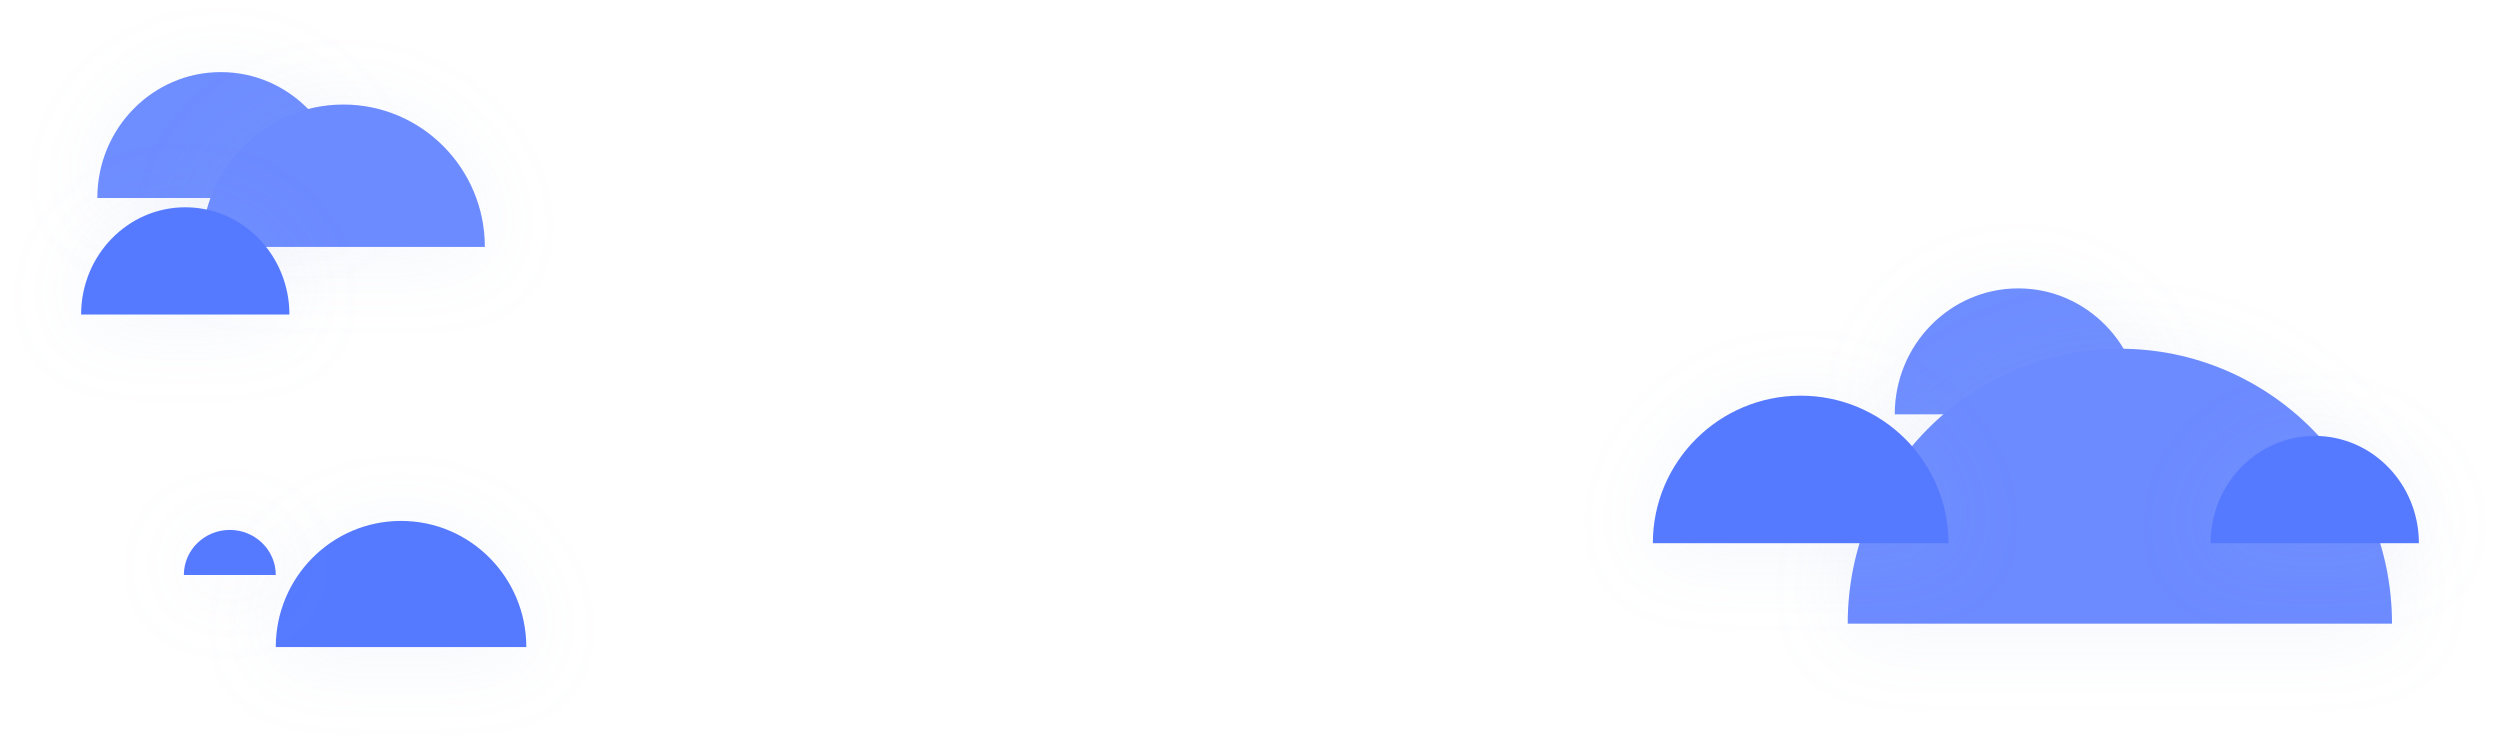
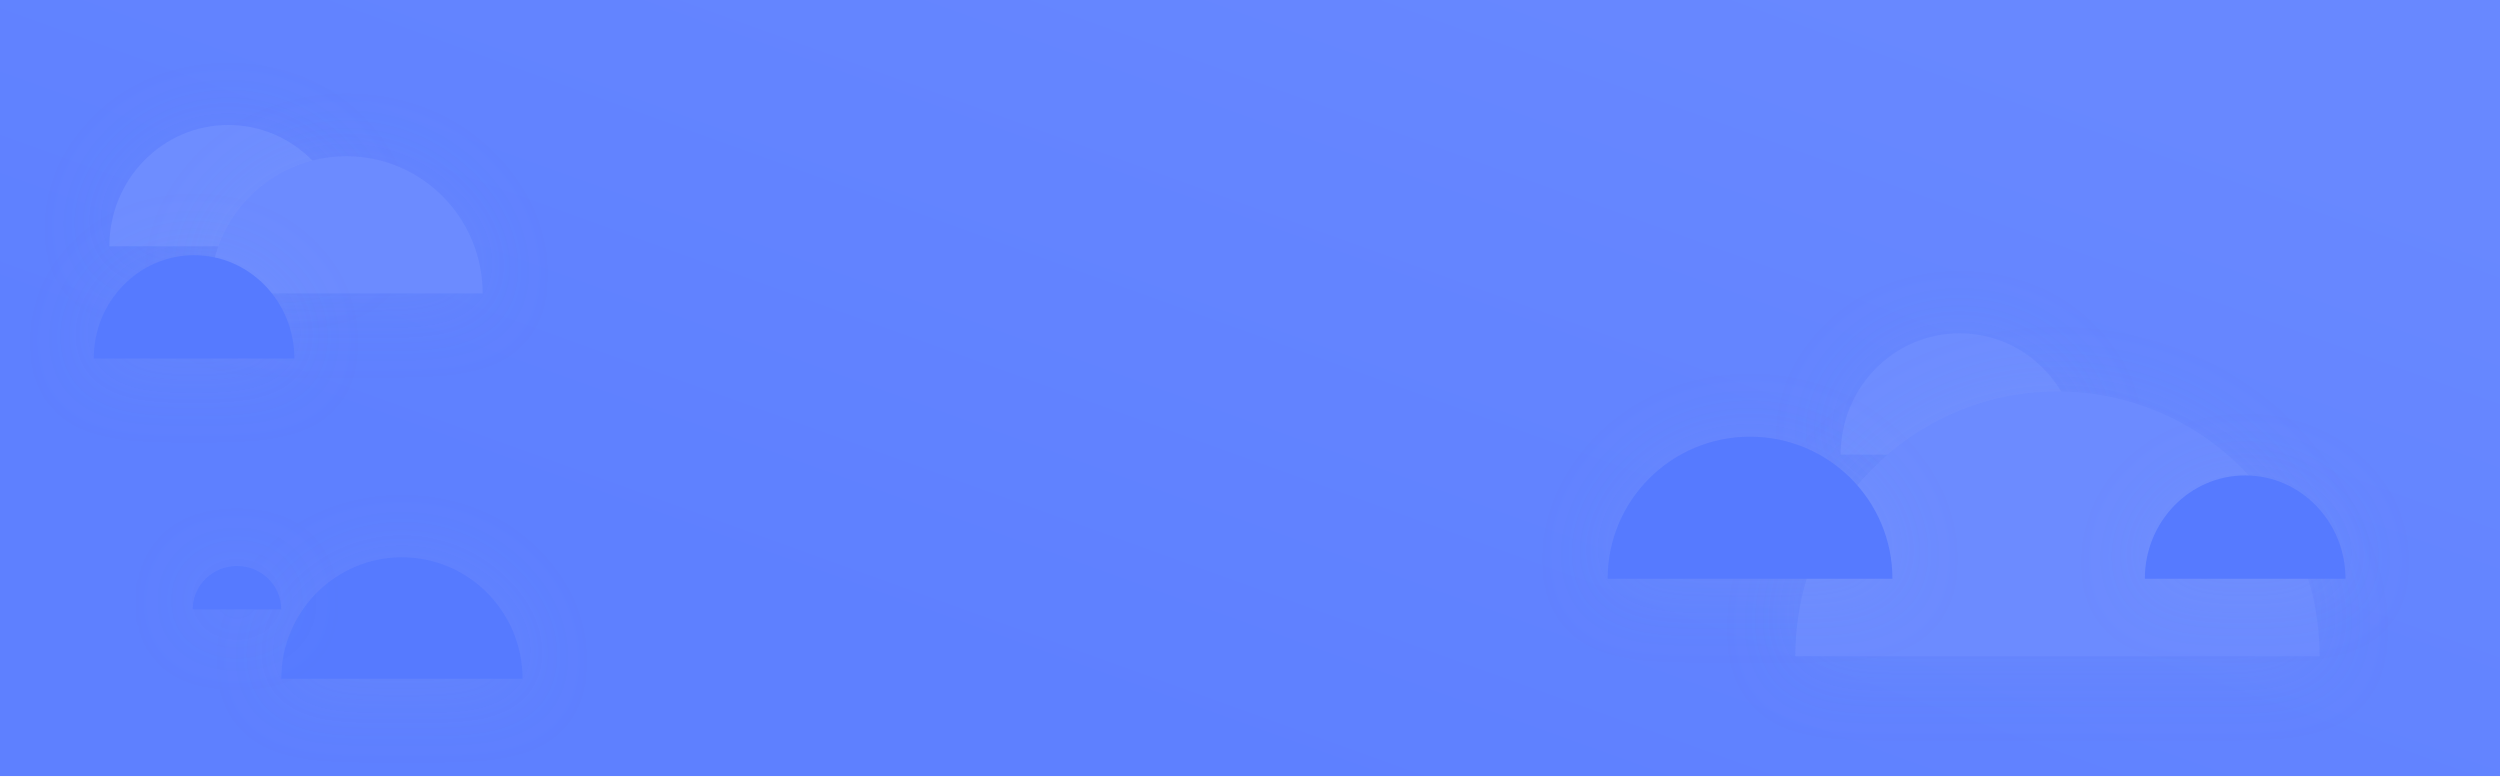
- <svg xmlns="http://www.w3.org/2000/svg" width="1387" height="409" viewBox="0 0 1387 409" fill="none">
+ <svg xmlns="http://www.w3.org/2000/svg" width="1440" height="447" viewBox="0 0 1440 447" fill="none">
+   <rect width="1440" height="447" fill="url(#paint0_linear)" />
  <g filter="url(#filter0_d)">
-     <path d="M1119.71 160C1081.88 160 1051.21 191.274 1051.21 229.853H1188.2C1188.2 191.274 1157.53 160 1119.71 160Z" fill="#6E8DFF" />
+     <path d="M1128.71 192C1090.88 192 1060.21 223.274 1060.21 261.853H1197.2C1197.2 223.274 1166.53 192 1128.71 192Z" fill="#6E8DFF" />
  </g>
  <g filter="url(#filter1_d)">
-     <path d="M1176.1 193.48C1092.71 193.48 1025.11 261.766 1025.11 346H1327.09C1327.09 261.766 1259.49 193.48 1176.1 193.48Z" fill="#6C8BFF" />
+     <path d="M1185.1 225.48C1101.71 225.48 1034.11 293.766 1034.11 378H1336.09C1336.09 293.766 1268.49 225.48 1185.1 225.48Z" fill="#6C8BFF" />
  </g>
  <g filter="url(#filter2_d)">
-     <path d="M999.018 219.52C953.721 219.52 917 256.161 917 301.36H1081.04C1081.04 256.161 1044.31 219.52 999.018 219.52Z" fill="#567AFF" />
+     <path d="M1008.02 251.52C962.721 251.52 926 288.161 926 333.36H1090.04C1090.04 288.161 1053.31 251.52 1008.02 251.52Z" fill="#567AFF" />
  </g>
  <g filter="url(#filter3_d)">
-     <path d="M1284.22 241.84C1252.3 241.84 1226.43 268.488 1226.43 301.36H1342C1342 268.488 1316.13 241.84 1284.22 241.84Z" fill="#567AFF" />
+     <path d="M1293.22 273.84C1261.3 273.84 1235.43 300.488 1235.43 333.36H1351C1351 300.488 1325.13 273.84 1293.22 273.84Z" fill="#567AFF" />
  </g>
  <g filter="url(#filter4_d)">
-     <path d="M122.495 40C84.666 40 54 71.274 54 109.853H190.989C190.989 71.274 160.323 40 122.495 40Z" fill="#6E8DFF" />
+     <path d="M131.495 72C93.666 72 63 103.274 63 141.853H199.989C199.989 103.274 169.323 72 131.495 72Z" fill="#6E8DFF" />
  </g>
  <g filter="url(#filter5_d)">
-     <path d="M190.5 58C147.146 58 112 93.37 112 137H269C269 93.37 233.854 58 190.5 58Z" fill="#6C8BFF" />
+     <path d="M199.5 90C156.146 90 121 125.37 121 169H278C278 125.37 242.854 90 199.5 90Z" fill="#6C8BFF" />
  </g>
  <g filter="url(#filter6_d)">
-     <path d="M222.5 289C184.116 289 153 320.34 153 359H292C292 320.34 260.884 289 222.5 289Z" fill="#567AFF" />
+     <path d="M231.5 321C193.116 321 162 352.34 162 391H301C301 352.34 269.884 321 231.5 321Z" fill="#567AFF" />
  </g>
  <g filter="url(#filter7_d)">
-     <path d="M127.5 294C113.417 294 102 305.193 102 319H153C153 305.193 141.583 294 127.5 294Z" fill="#567AFF" />
+     <path d="M136.5 326C122.417 326 111 337.193 111 351H162C162 337.193 150.583 326 136.5 326Z" fill="#567AFF" />
  </g>
  <g filter="url(#filter8_d)">
-     <path d="M102.785 115C70.871 115 45 141.648 45 174.52H160.57C160.57 141.648 134.699 115 102.785 115Z" fill="#567AFF" />
+     <path d="M111.785 147C79.871 147 54 173.648 54 206.52H169.57C169.57 173.648 143.699 147 111.785 147Z" fill="#567AFF" />
  </g>
  <defs>
-     <filter id="filter0_d" x="1006.21" y="120" width="226.989" height="159.853" filterUnits="userSpaceOnUse" color-interpolation-filters="sRGB">
+     <filter id="filter0_d" x="1015.21" y="152" width="226.989" height="159.853" filterUnits="userSpaceOnUse" color-interpolation-filters="sRGB">
      <feFlood flood-opacity="0" result="BackgroundImageFix" />
      <feColorMatrix in="SourceAlpha" type="matrix" values="0 0 0 0 0 0 0 0 0 0 0 0 0 0 0 0 0 0 127 0" />
      <feOffset dy="5" />
      <feGaussianBlur stdDeviation="22.5" />
      <feColorMatrix type="matrix" values="0 0 0 0 0.594 0 0 0 0 0.684 0 0 0 0 0.889 0 0 0 0.1 0" />
      <feBlend mode="normal" in2="BackgroundImageFix" result="effect1_dropShadow" />
      <feBlend mode="normal" in="SourceGraphic" in2="effect1_dropShadow" result="shape" />
    </filter>
-     <filter id="filter1_d" x="980.114" y="153.48" width="391.974" height="242.52" filterUnits="userSpaceOnUse" color-interpolation-filters="sRGB">
+     <filter id="filter1_d" x="989.114" y="185.48" width="391.974" height="242.52" filterUnits="userSpaceOnUse" color-interpolation-filters="sRGB">
      <feFlood flood-opacity="0" result="BackgroundImageFix" />
      <feColorMatrix in="SourceAlpha" type="matrix" values="0 0 0 0 0 0 0 0 0 0 0 0 0 0 0 0 0 0 127 0" />
      <feOffset dy="5" />
      <feGaussianBlur stdDeviation="22.5" />
      <feColorMatrix type="matrix" values="0 0 0 0 0.594 0 0 0 0 0.684 0 0 0 0 0.889 0 0 0 0.1 0" />
      <feBlend mode="normal" in2="BackgroundImageFix" result="effect1_dropShadow" />
      <feBlend mode="normal" in="SourceGraphic" in2="effect1_dropShadow" result="shape" />
    </filter>
-     <filter id="filter2_d" x="872" y="179.52" width="254.035" height="171.84" filterUnits="userSpaceOnUse" color-interpolation-filters="sRGB">
+     <filter id="filter2_d" x="881" y="211.52" width="254.035" height="171.84" filterUnits="userSpaceOnUse" color-interpolation-filters="sRGB">
      <feFlood flood-opacity="0" result="BackgroundImageFix" />
      <feColorMatrix in="SourceAlpha" type="matrix" values="0 0 0 0 0 0 0 0 0 0 0 0 0 0 0 0 0 0 127 0" />
      <feOffset dy="5" />
      <feGaussianBlur stdDeviation="22.5" />
      <feColorMatrix type="matrix" values="0 0 0 0 0.594 0 0 0 0 0.684 0 0 0 0 0.889 0 0 0 0.1 0" />
      <feBlend mode="normal" in2="BackgroundImageFix" result="effect1_dropShadow" />
      <feBlend mode="normal" in="SourceGraphic" in2="effect1_dropShadow" result="shape" />
    </filter>
-     <filter id="filter3_d" x="1181.43" y="201.84" width="205.57" height="149.52" filterUnits="userSpaceOnUse" color-interpolation-filters="sRGB">
+     <filter id="filter3_d" x="1190.43" y="233.84" width="205.57" height="149.52" filterUnits="userSpaceOnUse" color-interpolation-filters="sRGB">
      <feFlood flood-opacity="0" result="BackgroundImageFix" />
      <feColorMatrix in="SourceAlpha" type="matrix" values="0 0 0 0 0 0 0 0 0 0 0 0 0 0 0 0 0 0 127 0" />
      <feOffset dy="5" />
      <feGaussianBlur stdDeviation="22.5" />
      <feColorMatrix type="matrix" values="0 0 0 0 0.594 0 0 0 0 0.684 0 0 0 0 0.889 0 0 0 0.1 0" />
      <feBlend mode="normal" in2="BackgroundImageFix" result="effect1_dropShadow" />
      <feBlend mode="normal" in="SourceGraphic" in2="effect1_dropShadow" result="shape" />
    </filter>
-     <filter id="filter4_d" x="9" y="0" width="226.989" height="159.853" filterUnits="userSpaceOnUse" color-interpolation-filters="sRGB">
+     <filter id="filter4_d" x="18" y="32" width="226.989" height="159.853" filterUnits="userSpaceOnUse" color-interpolation-filters="sRGB">
      <feFlood flood-opacity="0" result="BackgroundImageFix" />
      <feColorMatrix in="SourceAlpha" type="matrix" values="0 0 0 0 0 0 0 0 0 0 0 0 0 0 0 0 0 0 127 0" />
      <feOffset dy="5" />
      <feGaussianBlur stdDeviation="22.5" />
      <feColorMatrix type="matrix" values="0 0 0 0 0.594 0 0 0 0 0.684 0 0 0 0 0.889 0 0 0 0.1 0" />
      <feBlend mode="normal" in2="BackgroundImageFix" result="effect1_dropShadow" />
      <feBlend mode="normal" in="SourceGraphic" in2="effect1_dropShadow" result="shape" />
    </filter>
-     <filter id="filter5_d" x="67" y="18" width="247" height="169" filterUnits="userSpaceOnUse" color-interpolation-filters="sRGB">
+     <filter id="filter5_d" x="76" y="50" width="247" height="169" filterUnits="userSpaceOnUse" color-interpolation-filters="sRGB">
      <feFlood flood-opacity="0" result="BackgroundImageFix" />
      <feColorMatrix in="SourceAlpha" type="matrix" values="0 0 0 0 0 0 0 0 0 0 0 0 0 0 0 0 0 0 127 0" />
      <feOffset dy="5" />
      <feGaussianBlur stdDeviation="22.5" />
      <feColorMatrix type="matrix" values="0 0 0 0 0.594 0 0 0 0 0.684 0 0 0 0 0.889 0 0 0 0.1 0" />
      <feBlend mode="normal" in2="BackgroundImageFix" result="effect1_dropShadow" />
      <feBlend mode="normal" in="SourceGraphic" in2="effect1_dropShadow" result="shape" />
    </filter>
-     <filter id="filter6_d" x="108" y="249" width="229" height="160" filterUnits="userSpaceOnUse" color-interpolation-filters="sRGB">
+     <filter id="filter6_d" x="117" y="281" width="229" height="160" filterUnits="userSpaceOnUse" color-interpolation-filters="sRGB">
      <feFlood flood-opacity="0" result="BackgroundImageFix" />
      <feColorMatrix in="SourceAlpha" type="matrix" values="0 0 0 0 0 0 0 0 0 0 0 0 0 0 0 0 0 0 127 0" />
      <feOffset dy="5" />
      <feGaussianBlur stdDeviation="22.5" />
      <feColorMatrix type="matrix" values="0 0 0 0 0.594 0 0 0 0 0.684 0 0 0 0 0.889 0 0 0 0.1 0" />
      <feBlend mode="normal" in2="BackgroundImageFix" result="effect1_dropShadow" />
      <feBlend mode="normal" in="SourceGraphic" in2="effect1_dropShadow" result="shape" />
    </filter>
-     <filter id="filter7_d" x="57" y="254" width="141" height="115" filterUnits="userSpaceOnUse" color-interpolation-filters="sRGB">
+     <filter id="filter7_d" x="66" y="286" width="141" height="115" filterUnits="userSpaceOnUse" color-interpolation-filters="sRGB">
      <feFlood flood-opacity="0" result="BackgroundImageFix" />
      <feColorMatrix in="SourceAlpha" type="matrix" values="0 0 0 0 0 0 0 0 0 0 0 0 0 0 0 0 0 0 127 0" />
      <feOffset dy="5" />
      <feGaussianBlur stdDeviation="22.5" />
      <feColorMatrix type="matrix" values="0 0 0 0 0.594 0 0 0 0 0.684 0 0 0 0 0.889 0 0 0 0.1 0" />
      <feBlend mode="normal" in2="BackgroundImageFix" result="effect1_dropShadow" />
      <feBlend mode="normal" in="SourceGraphic" in2="effect1_dropShadow" result="shape" />
    </filter>
-     <filter id="filter8_d" x="0" y="75" width="205.57" height="149.52" filterUnits="userSpaceOnUse" color-interpolation-filters="sRGB">
+     <filter id="filter8_d" x="9" y="107" width="205.57" height="149.52" filterUnits="userSpaceOnUse" color-interpolation-filters="sRGB">
      <feFlood flood-opacity="0" result="BackgroundImageFix" />
      <feColorMatrix in="SourceAlpha" type="matrix" values="0 0 0 0 0 0 0 0 0 0 0 0 0 0 0 0 0 0 127 0" />
      <feOffset dy="5" />
      <feGaussianBlur stdDeviation="22.5" />
      <feColorMatrix type="matrix" values="0 0 0 0 0.594 0 0 0 0 0.684 0 0 0 0 0.889 0 0 0 0.1 0" />
      <feBlend mode="normal" in2="BackgroundImageFix" result="effect1_dropShadow" />
      <feBlend mode="normal" in="SourceGraphic" in2="effect1_dropShadow" result="shape" />
    </filter>
+     <linearGradient id="paint0_linear" x1="1098" y1="2.16597e-05" x2="911.579" y2="516.189" gradientUnits="userSpaceOnUse">
+       <stop stop-color="#6888FF" />
+       <stop offset="1" stop-color="#5E80FF" />
+     </linearGradient>
  </defs>
</svg>
